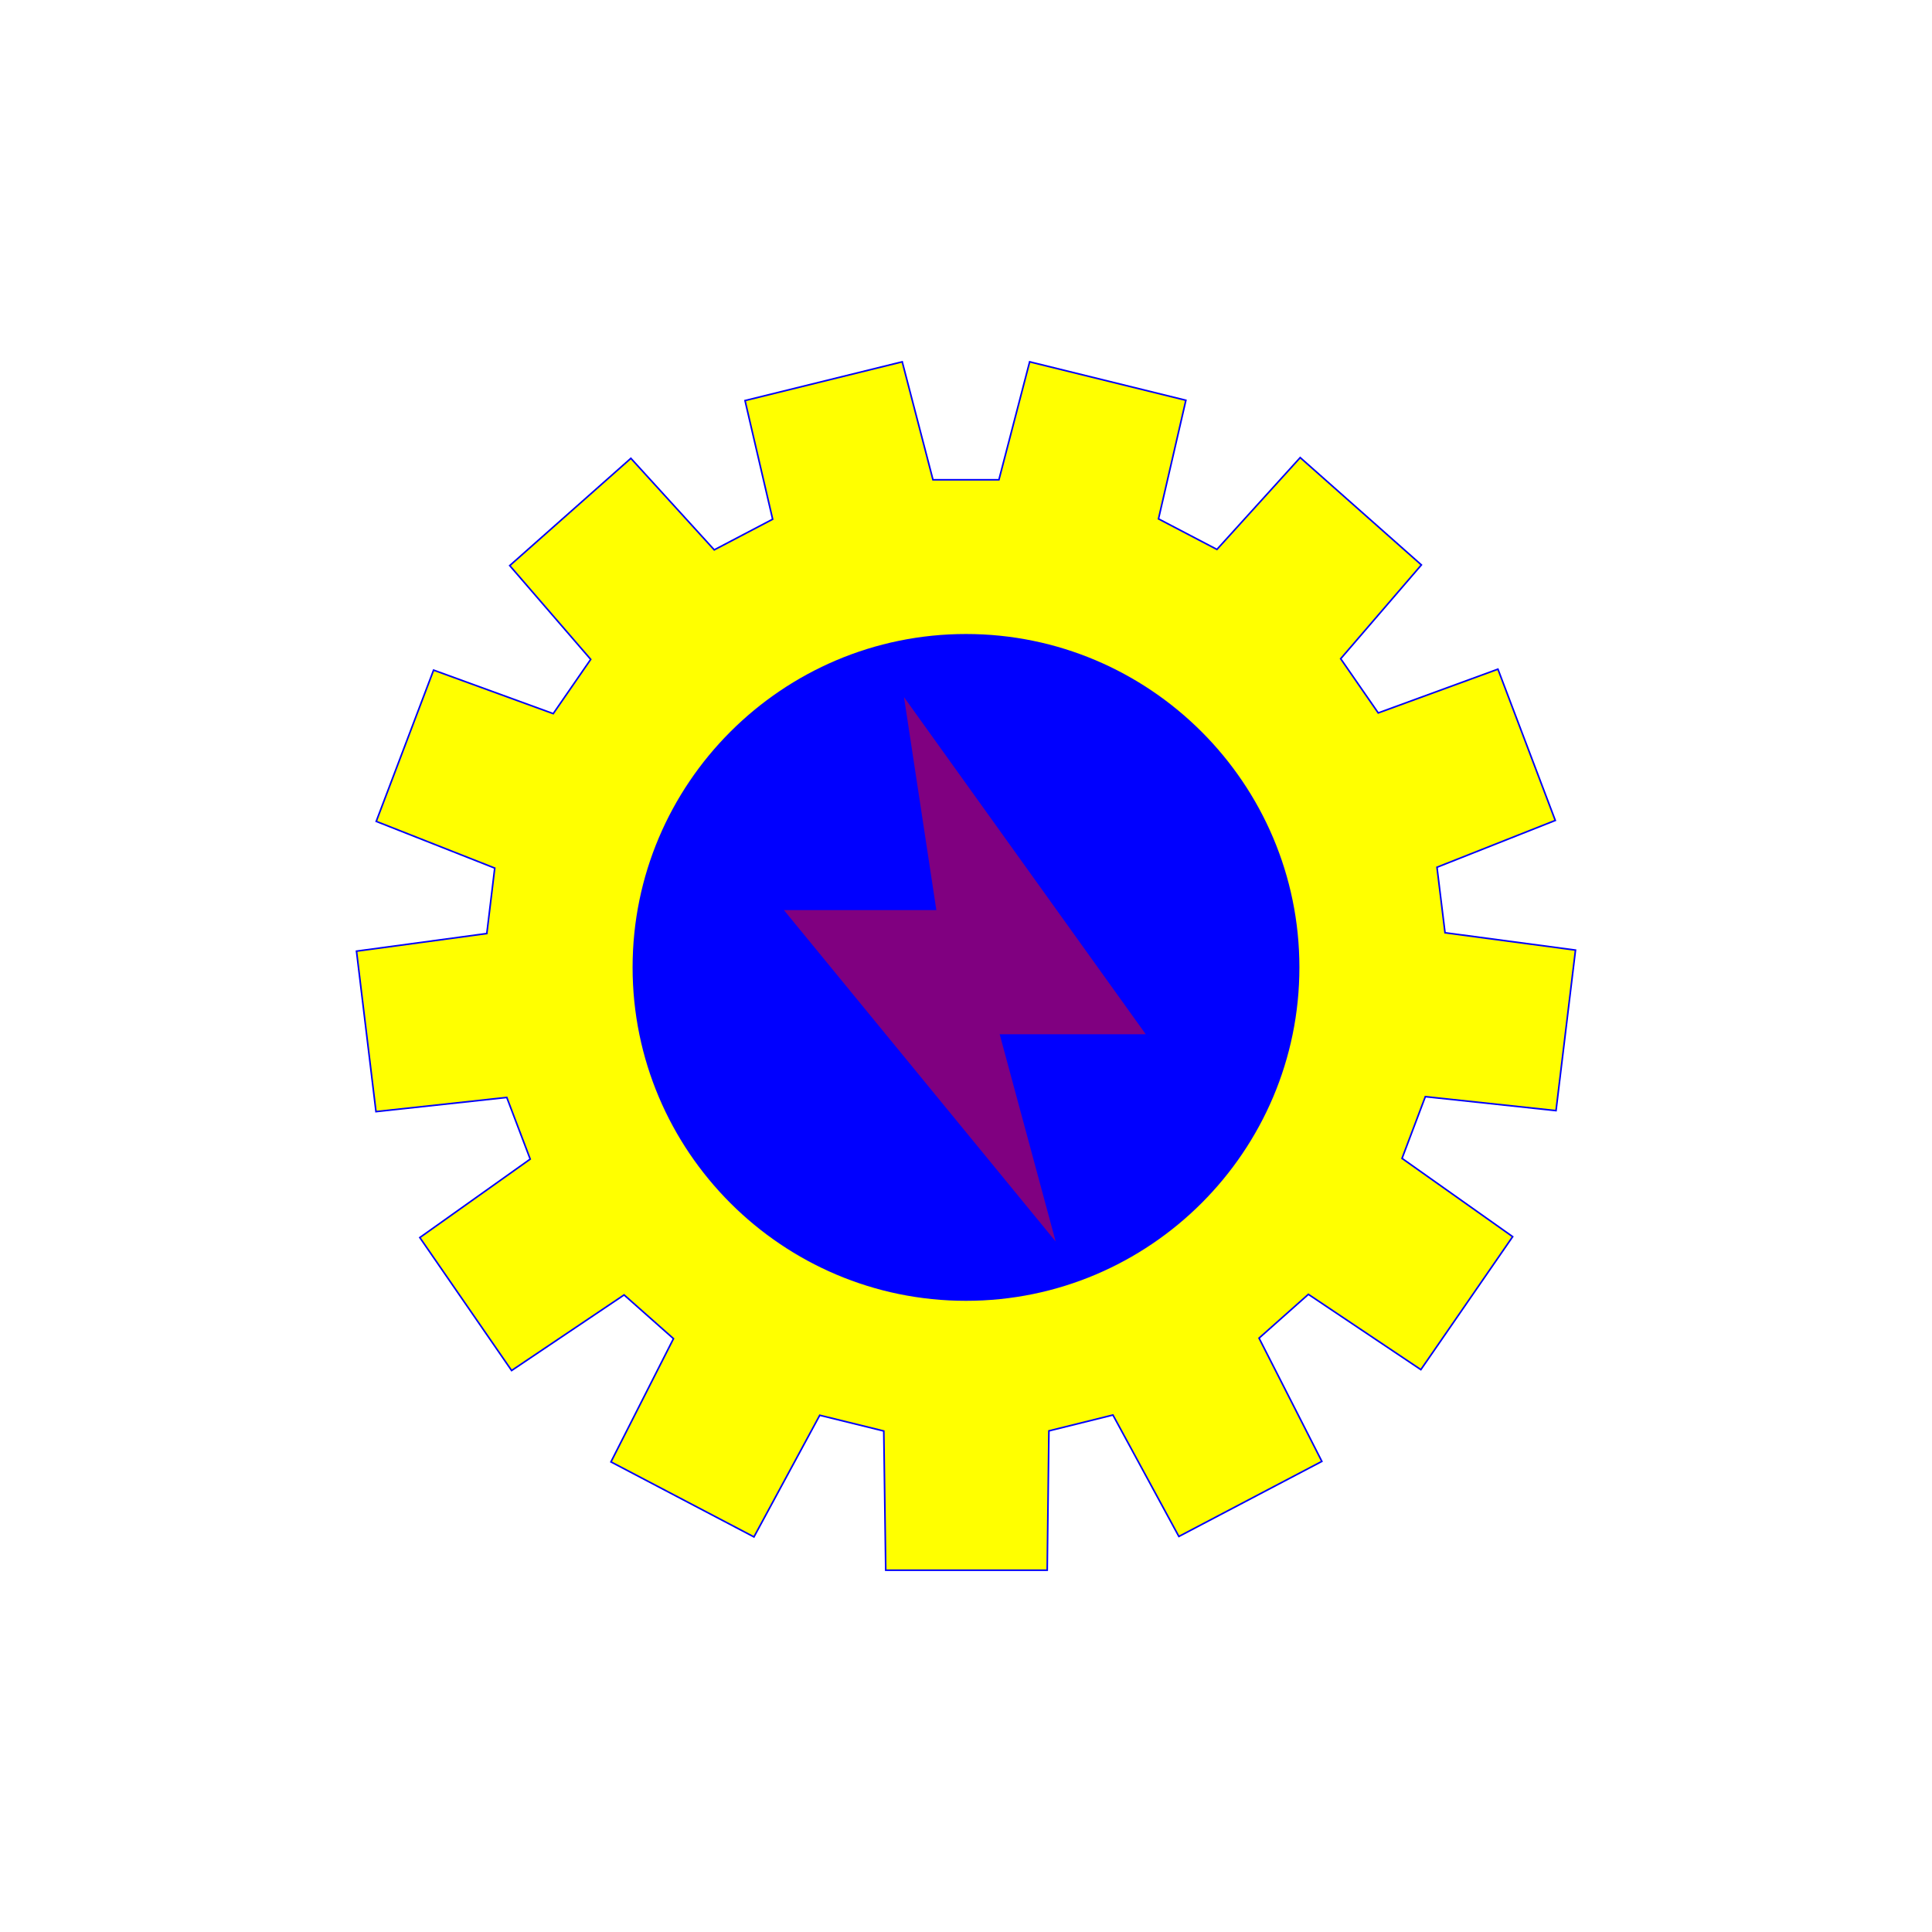
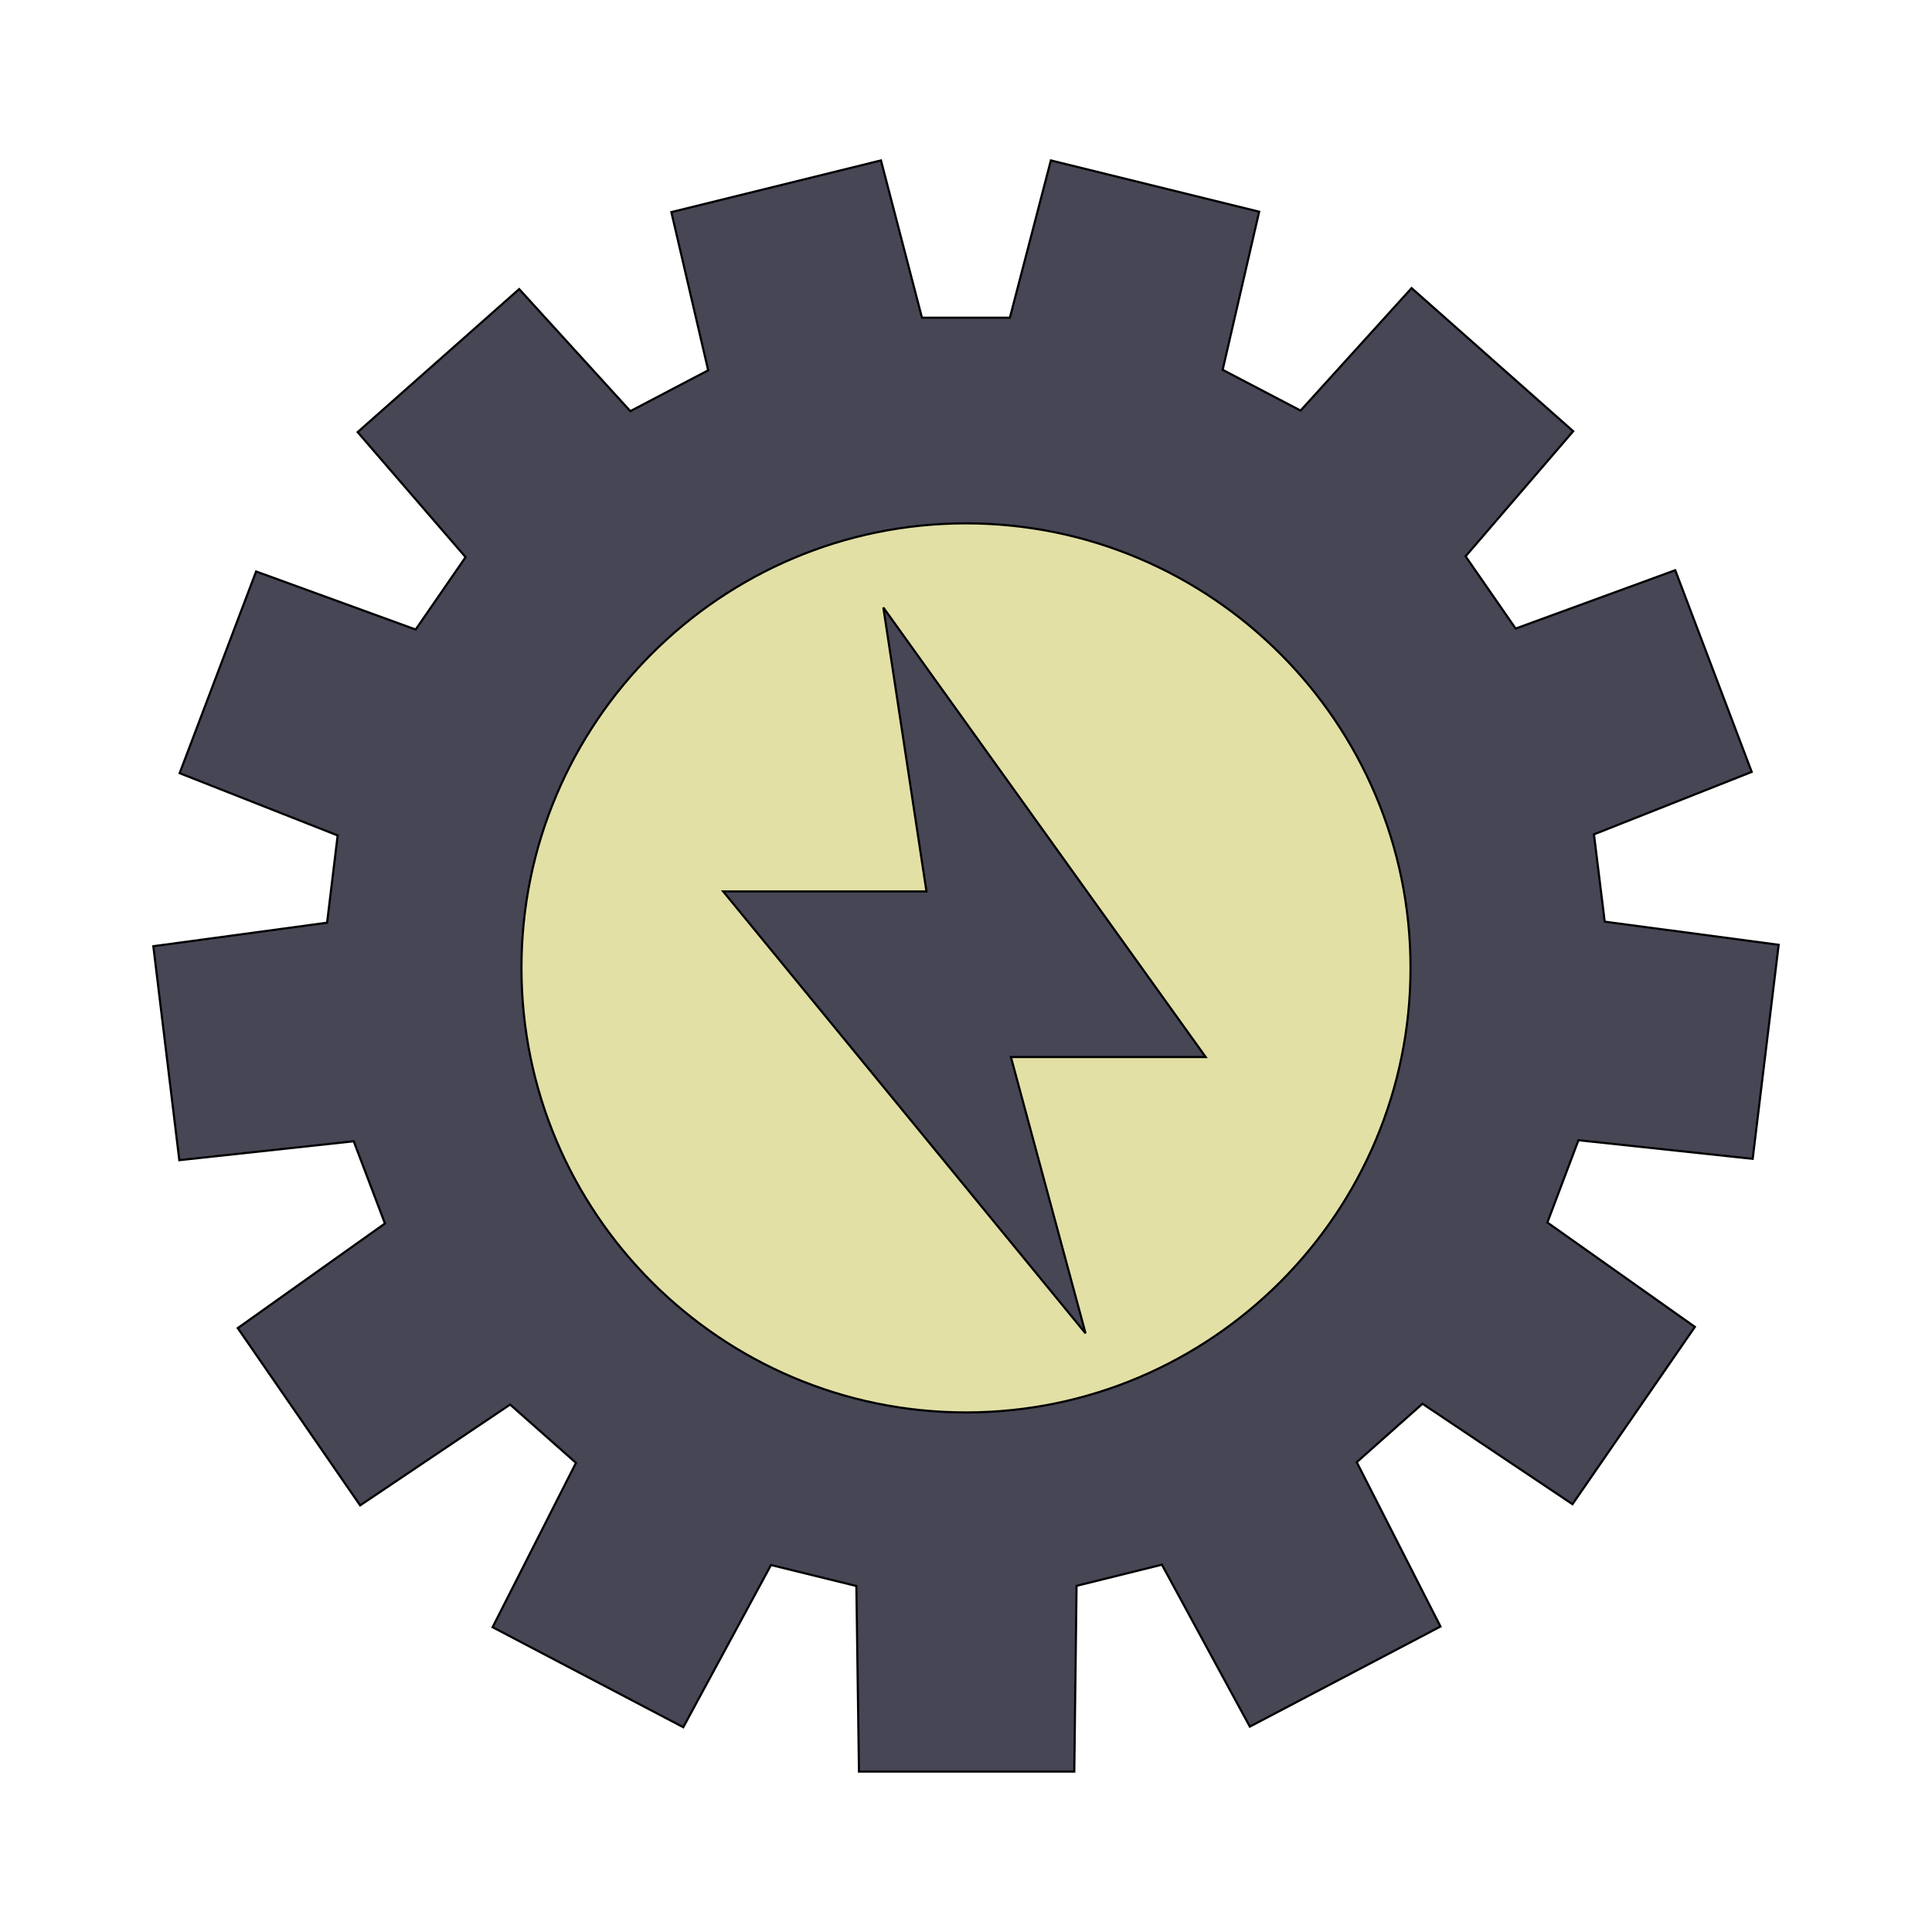
- <svg xmlns="http://www.w3.org/2000/svg" version="1.0" id="boltandgear" x="0px" y="0px" width="1200px" height="1200px" viewBox="0 0 1200 1200">
+ <svg xmlns="http://www.w3.org/2000/svg" version="1.0" id="boltandgear" x="0px" y="0px" width="1200px" height="1200px" viewBox="150 150 900 900">
  <style>
	 	.gear {
- 	fill:yellow;
- 	stroke: blue;
- }
+ 	fill: #464655;
+ 	stroke: #000;}
.circle {
- 	fill: blue;
+ 	fill: #f4f1af;
+ 	fill-opacity: .9;
+ 	stroke: #000
}
.bolt {
- 	fill: purple;
+ 	fill: #464655;
+ 	stroke: #000
}
	 </style>
  <path class="gear" d="M966.466,689.829l12.106-99.707l-81.035-10.776l-5.007-40.677l73.489-29.083l-35.628-93.957l-74.346,27.183   l-23.321-33.66l50.124-58.272l-75.271-66.667l-51.715,57.047l-36.299-18.981l17.005-73.657l-97.032-23.887l-19.095,73.263h-40.958   l-19.095-73.27l-97.642,24.08l17.159,73.695l-36.272,19.025L391.85,284.67l-75.239,66.63l50.285,58.247l-23.274,33.711   l-74.315-27.04l-35.623,93.954l73.611,29.016l-4.926,40.644l-80.941,10.952l12.106,99.667l81.239-8.807l14.55,38.299   l-68.561,48.729l57.008,82.589l69.863-46.964l30.675,27.161l-38.83,76.551l88.819,46.591l40.865-75.557l39.773,9.783l1.209,86.45   h100.297l1.057-86.534l39.768-9.852l40.951,75.436l88.812-46.632l-39.012-76.558l30.641-27.208l69.861,46.782l57.023-82.593   l-68.716-48.63l14.47-38.332L966.466,689.829z " />
  <path class="circle" d="M599.995,393.794c-114.186,0-207.082,92.894-207.082,207.079c0,114.191,92.896,207.093,207.082,207.093   S807.08,715.065,807.08,600.873C807.08,486.689,714.182,393.794,599.995,393.794z " />
  <path class="bolt" d="M561.497,433.018l20.09,132.249h-94.695L655.687,771.11l-34.763-128.702h90.732L561.497,433.018z    " />
</svg>
